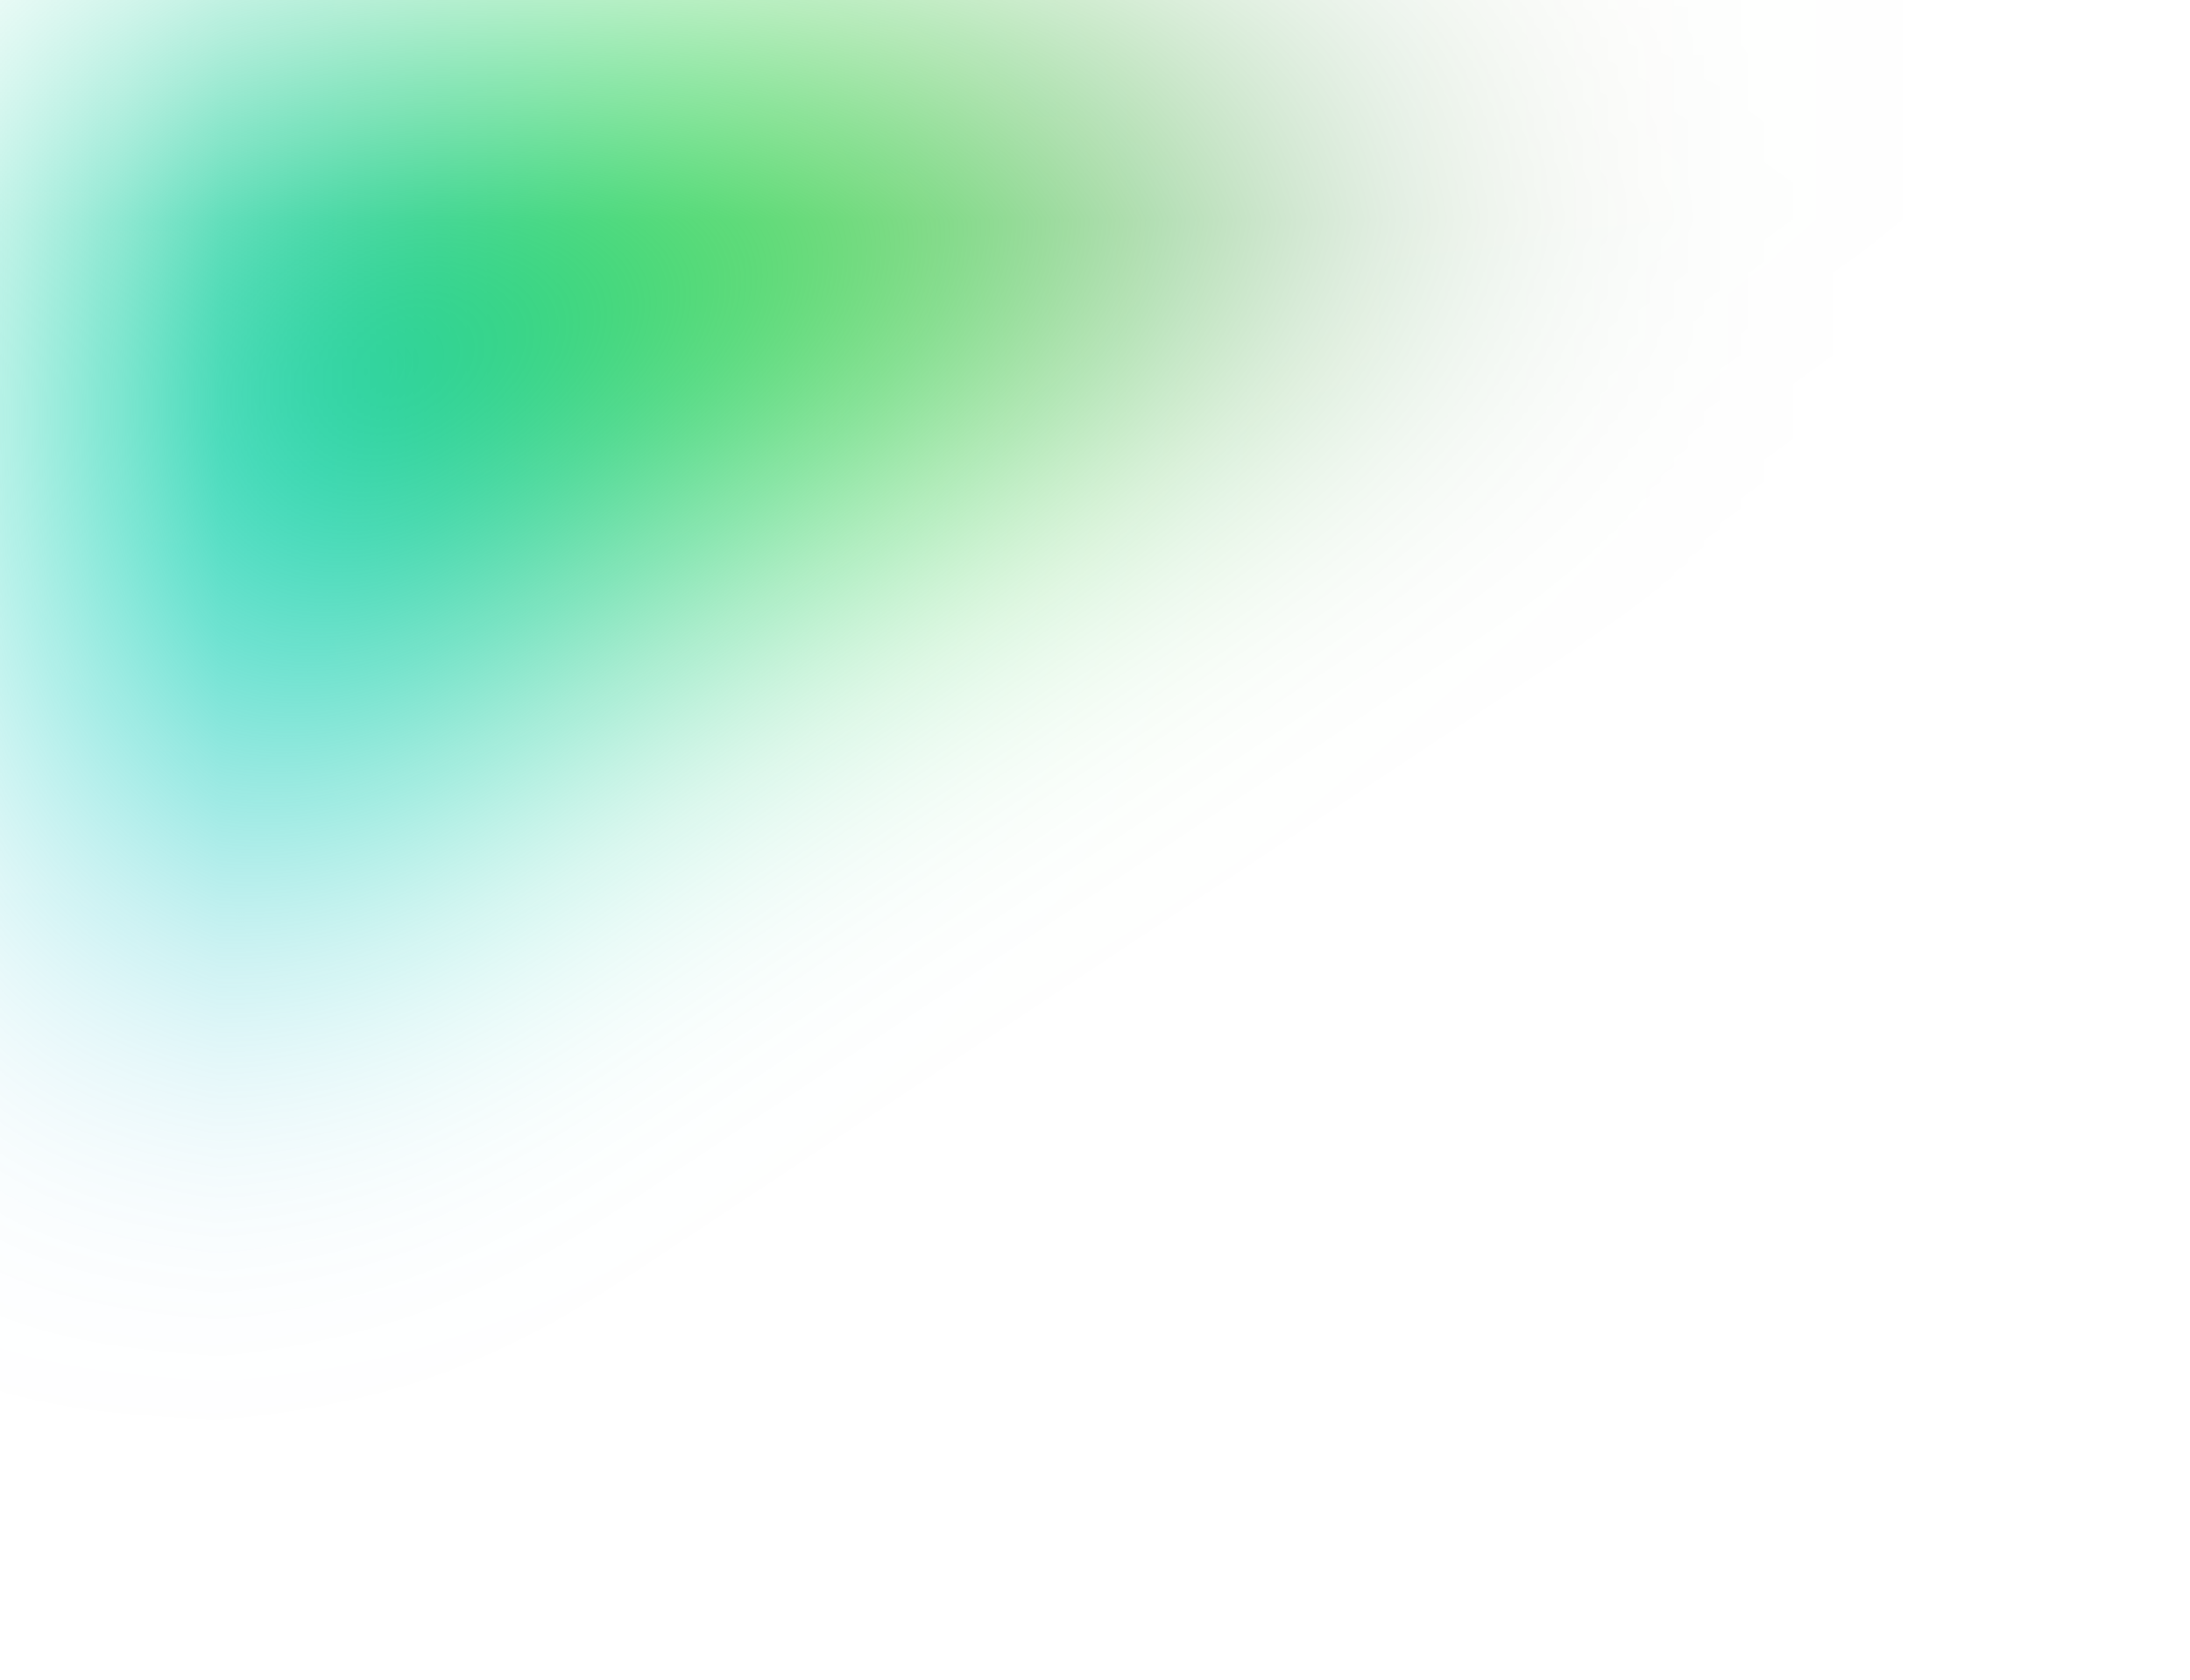
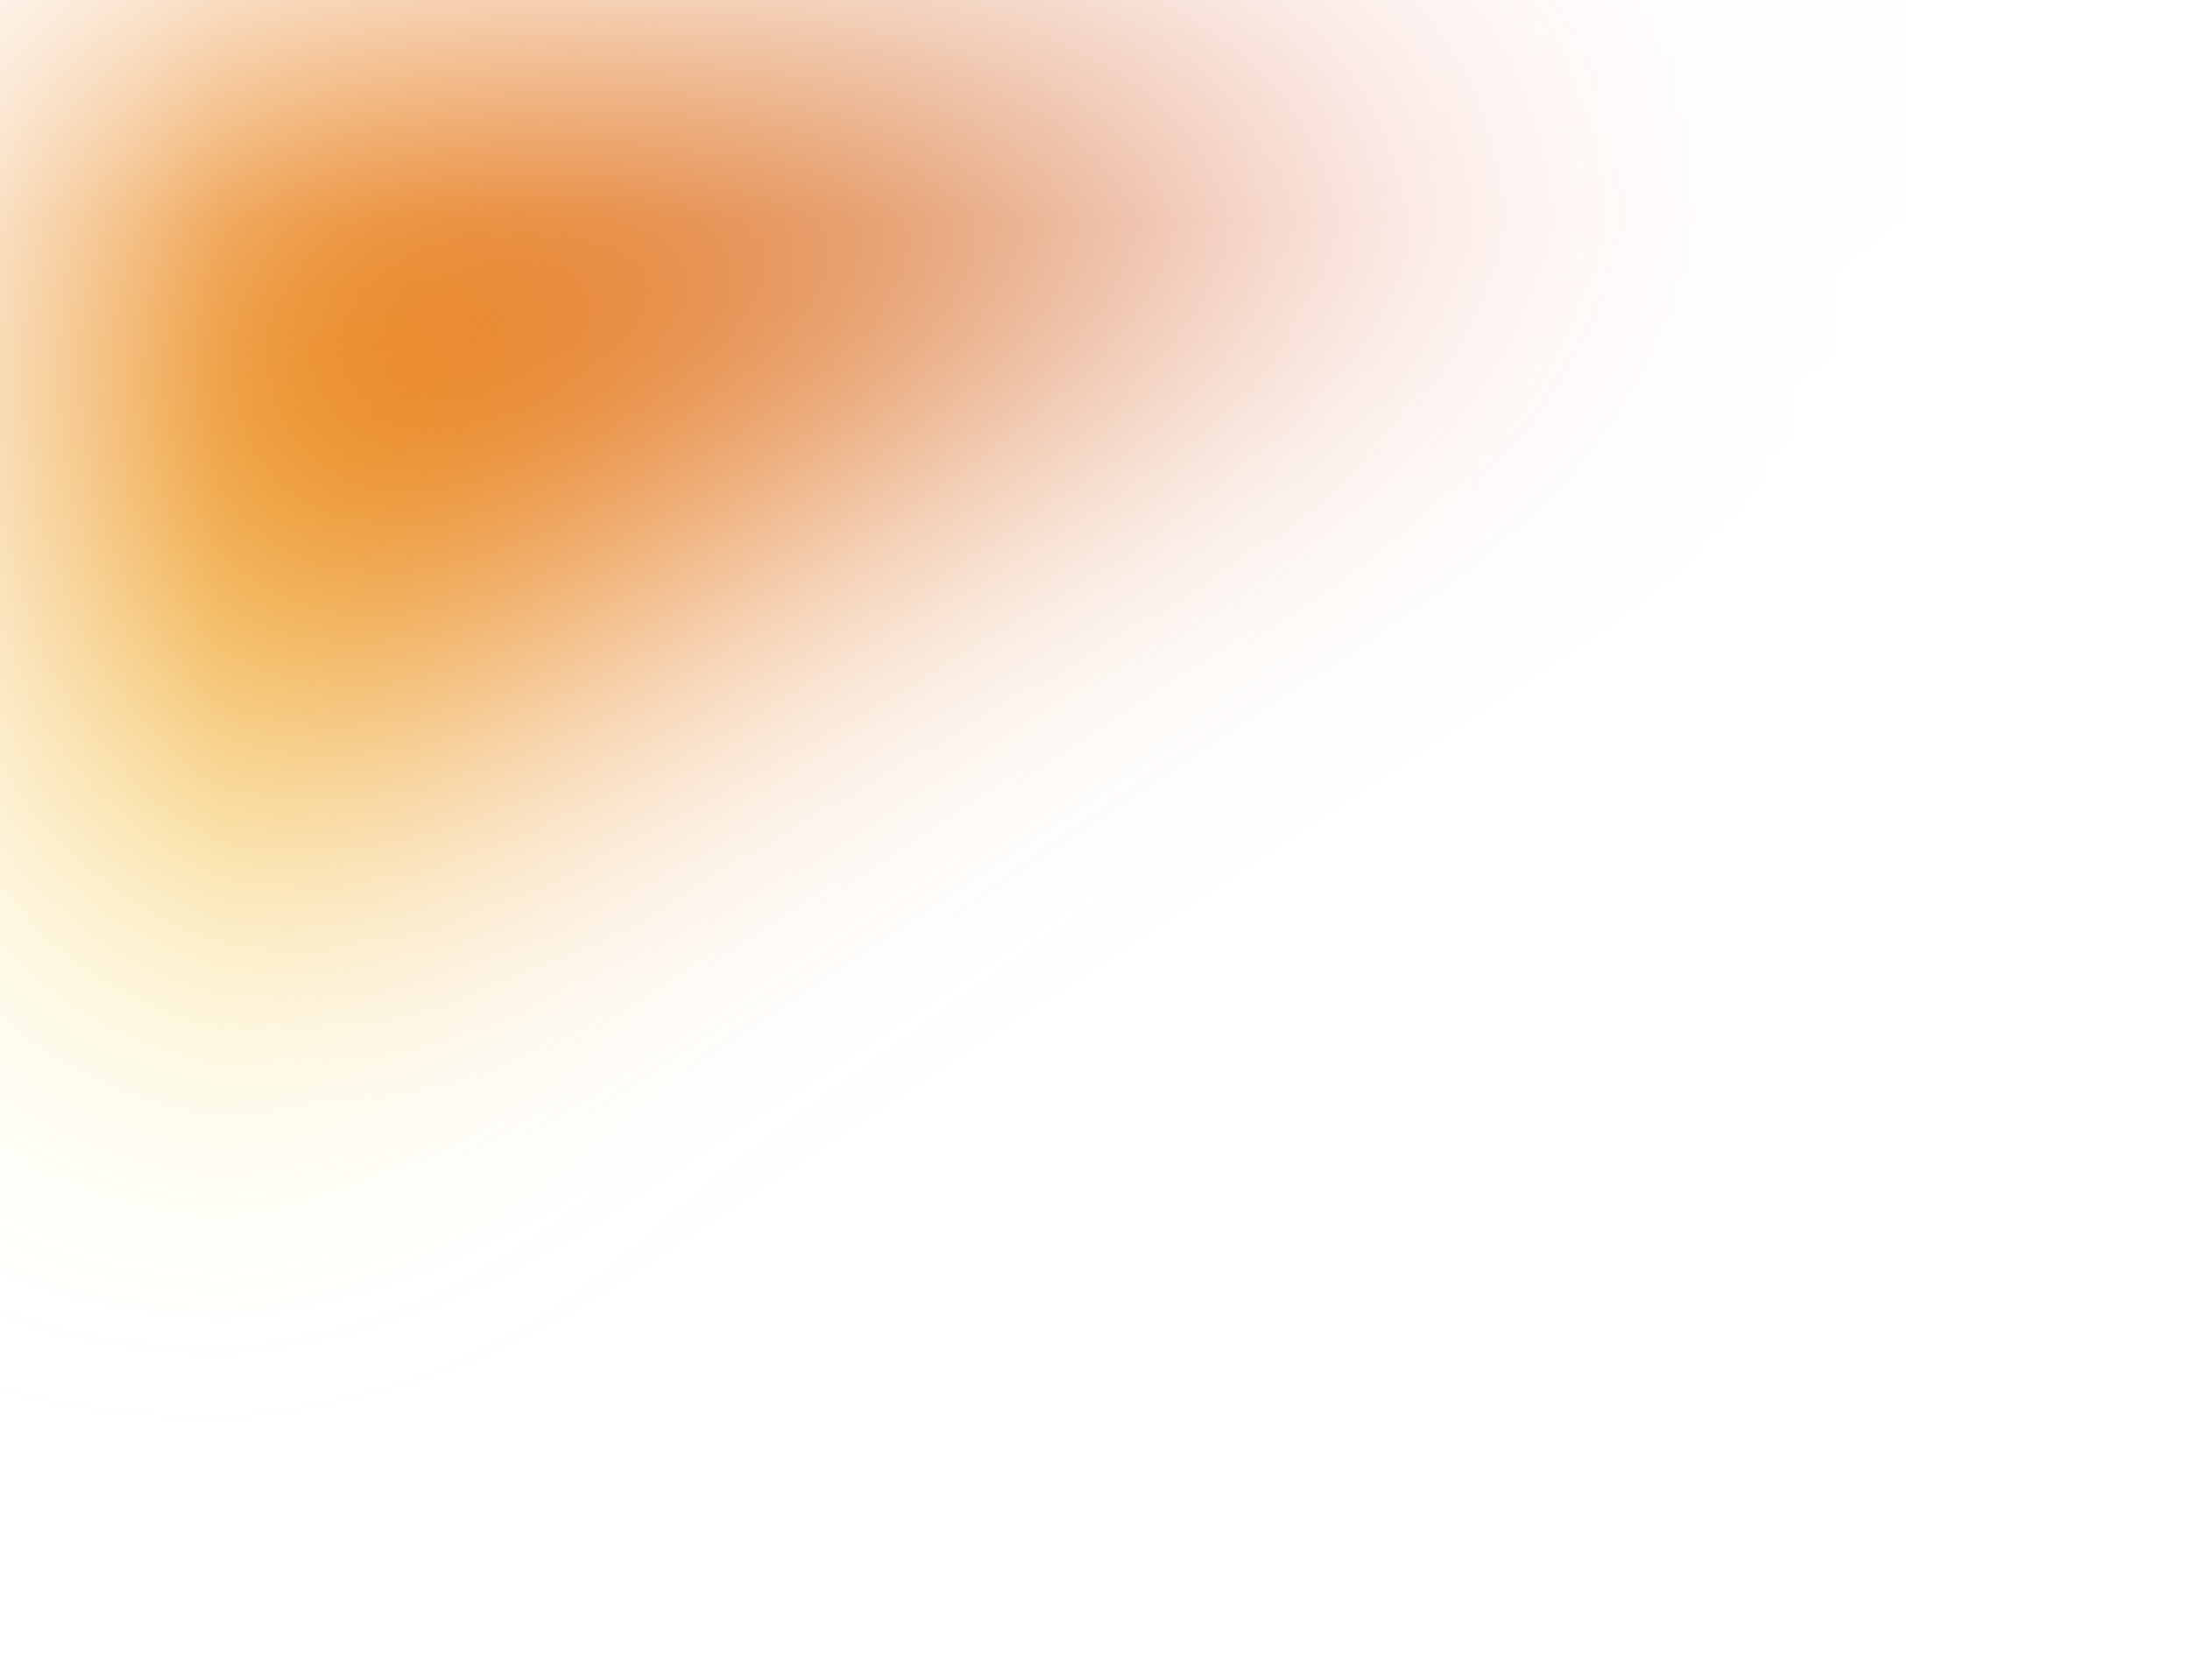
<svg xmlns="http://www.w3.org/2000/svg" width="2560" height="1964" viewBox="0 0 2560 1964" fill="none">
  <g filter="url(#filter0_f_835_19)">
-     <rect opacity="0.67" width="235.957" height="1328.39" transform="matrix(-0.833501 0.552519 0.547264 0.83696 1113.38 -1182.65)" fill="#714503" />
-     <rect width="235.958" height="1328.39" transform="matrix(-0.833501 0.552519 0.547264 0.83696 916.707 -1052.28)" fill="#024702" />
-     <rect width="235.958" height="1328.39" transform="matrix(-0.833501 0.552519 0.547264 0.83696 720.036 -921.907)" fill="#058005" />
-     <rect width="235.958" height="1328.39" transform="matrix(-0.833501 0.552519 0.547264 0.83696 523.366 -791.536)" fill="#04a704" />
-     <rect width="235.958" height="1328.39" transform="matrix(-0.833501 0.552519 0.547264 0.83696 326.696 -661.165)" fill="#07ff07" />
-     <rect width="235.958" height="1328.39" transform="matrix(-0.833501 0.552519 0.547264 0.83696 130.026 -530.794)" fill="#04a784" />
-     <rect width="235.958" height="1328.39" transform="matrix(-0.833501 0.552519 0.547264 0.83696 -66.6465 -400.423)" fill="#05cca1" />
-     <rect width="235.958" height="1328.39" transform="matrix(-0.833501 0.552519 0.547264 0.83696 -263.317 -270.052)" fill="#04eebb" />
-     <rect width="235.958" height="1328.39" transform="matrix(-0.833501 0.552519 0.547264 0.83696 -459.987 -139.681)" fill="#0299d4" />
-     <rect width="235.958" height="1328.39" transform="matrix(-0.833501 0.552519 0.547264 0.83696 -656.658 -9.3103)" fill="#0019fc" />
+     <rect opacity="0.67" width="235.957" height="1328.39" transform="matrix(-0.833501 0.552519 0.547264 0.83696 1113.38 -1182.65)" fill="#ff1505" />
+     <rect width="235.958" height="1328.39" transform="matrix(-0.833501 0.552519 0.547264 0.83696 916.707 -1052.28)" fill="#ff1505" />
+     <rect width="235.958" height="1328.39" transform="matrix(-0.833501 0.552519 0.547264 0.83696 720.036 -921.907)" fill="#c24b02" />
+     <rect width="235.958" height="1328.39" transform="matrix(-0.833501 0.552519 0.547264 0.83696 523.366 -791.536)" fill="#c24b02" />
+     <rect width="235.958" height="1328.39" transform="matrix(-0.833501 0.552519 0.547264 0.83696 326.696 -661.165)" fill="#e46503" />
+     <rect width="235.958" height="1328.39" transform="matrix(-0.833501 0.552519 0.547264 0.83696 130.026 -530.794)" fill="#e46503" />
+     <rect width="235.958" height="1328.39" transform="matrix(-0.833501 0.552519 0.547264 0.83696 -66.6465 -400.423)" fill="#e98102" />
+     <rect width="235.958" height="1328.39" transform="matrix(-0.833501 0.552519 0.547264 0.83696 -263.317 -270.052)" fill="#e98102" />
+     <rect width="235.958" height="1328.39" transform="matrix(-0.833501 0.552519 0.547264 0.83696 -459.987 -139.681)" fill="#fff800" />
+     <rect width="235.958" height="1328.39" transform="matrix(-0.833501 0.552519 0.547264 0.83696 -656.658 -9.3103)" fill="#fff800" />
  </g>
  <defs>
    <filter id="filter0_f_835_19" x="-1650" y="-2173.76" width="4680.37" height="4137" filterUnits="userSpaceOnUse" color-interpolation-filters="sRGB">
      <feFlood flood-opacity="0" result="BackgroundImageFix" />
      <feBlend mode="normal" in="SourceGraphic" in2="BackgroundImageFix" result="shape" />
      <feGaussianBlur stdDeviation="300" result="effect1_foregroundBlur_835_19" />
    </filter>
  </defs>
</svg>
